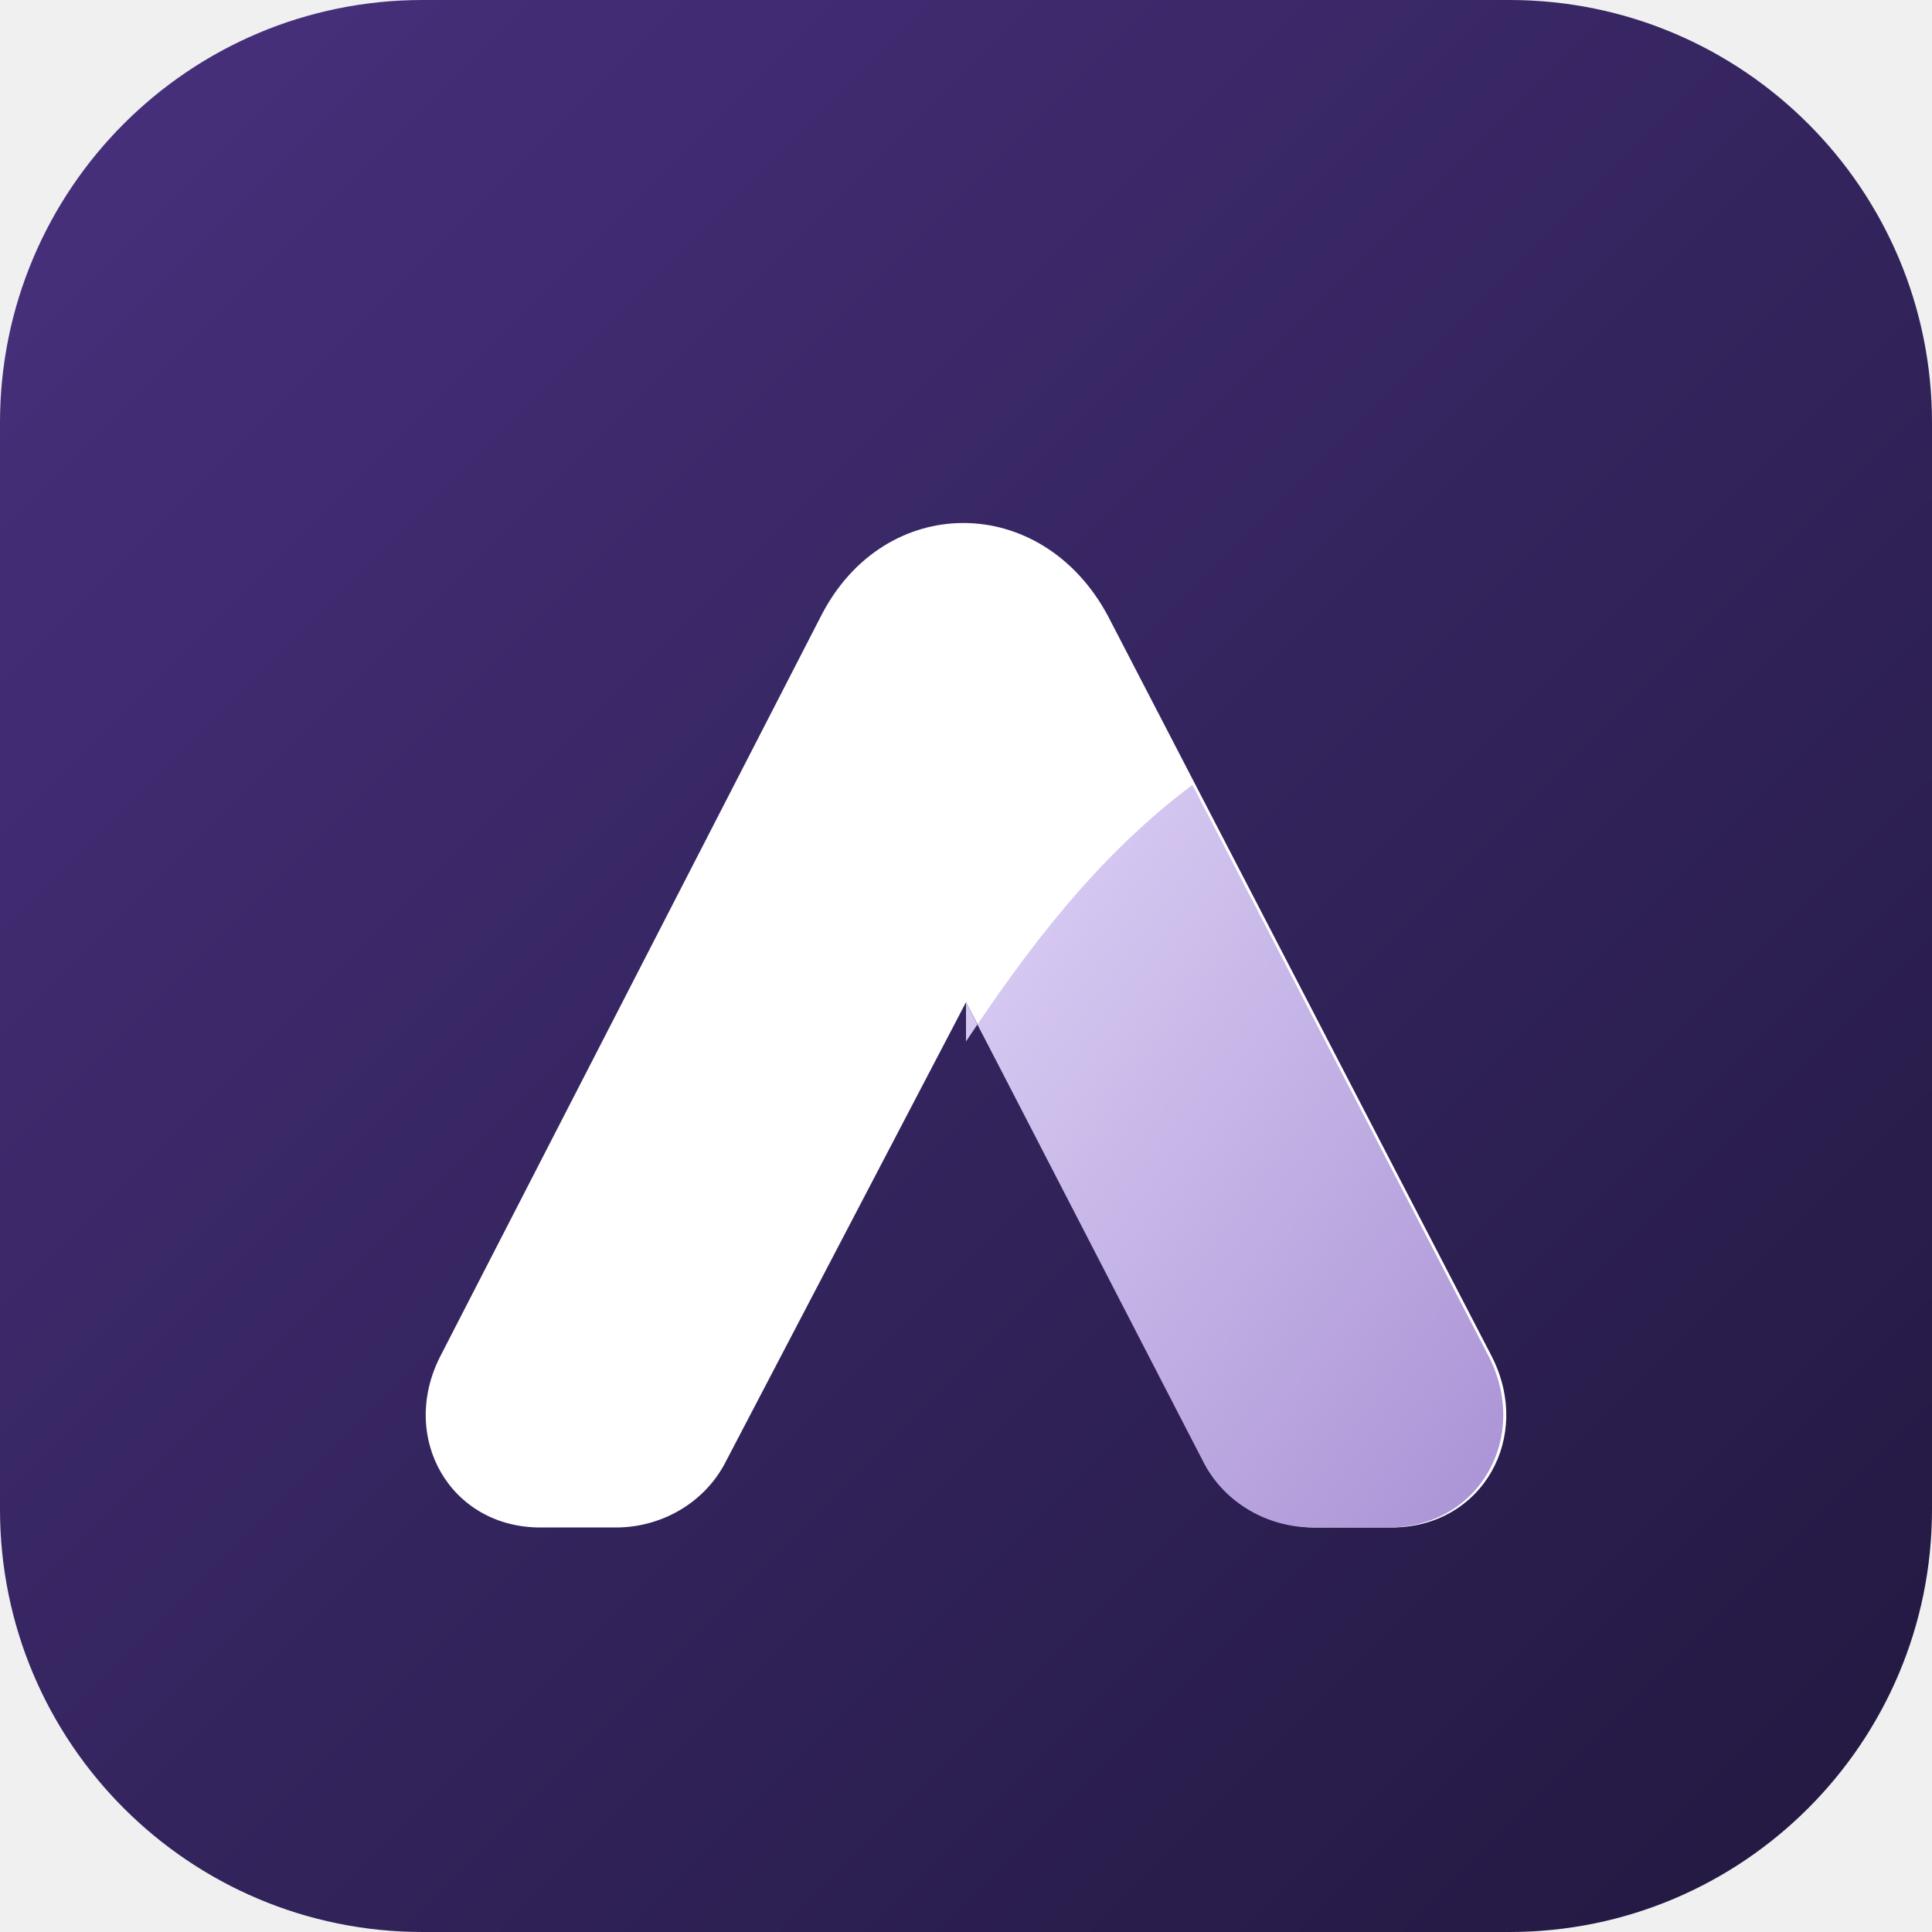
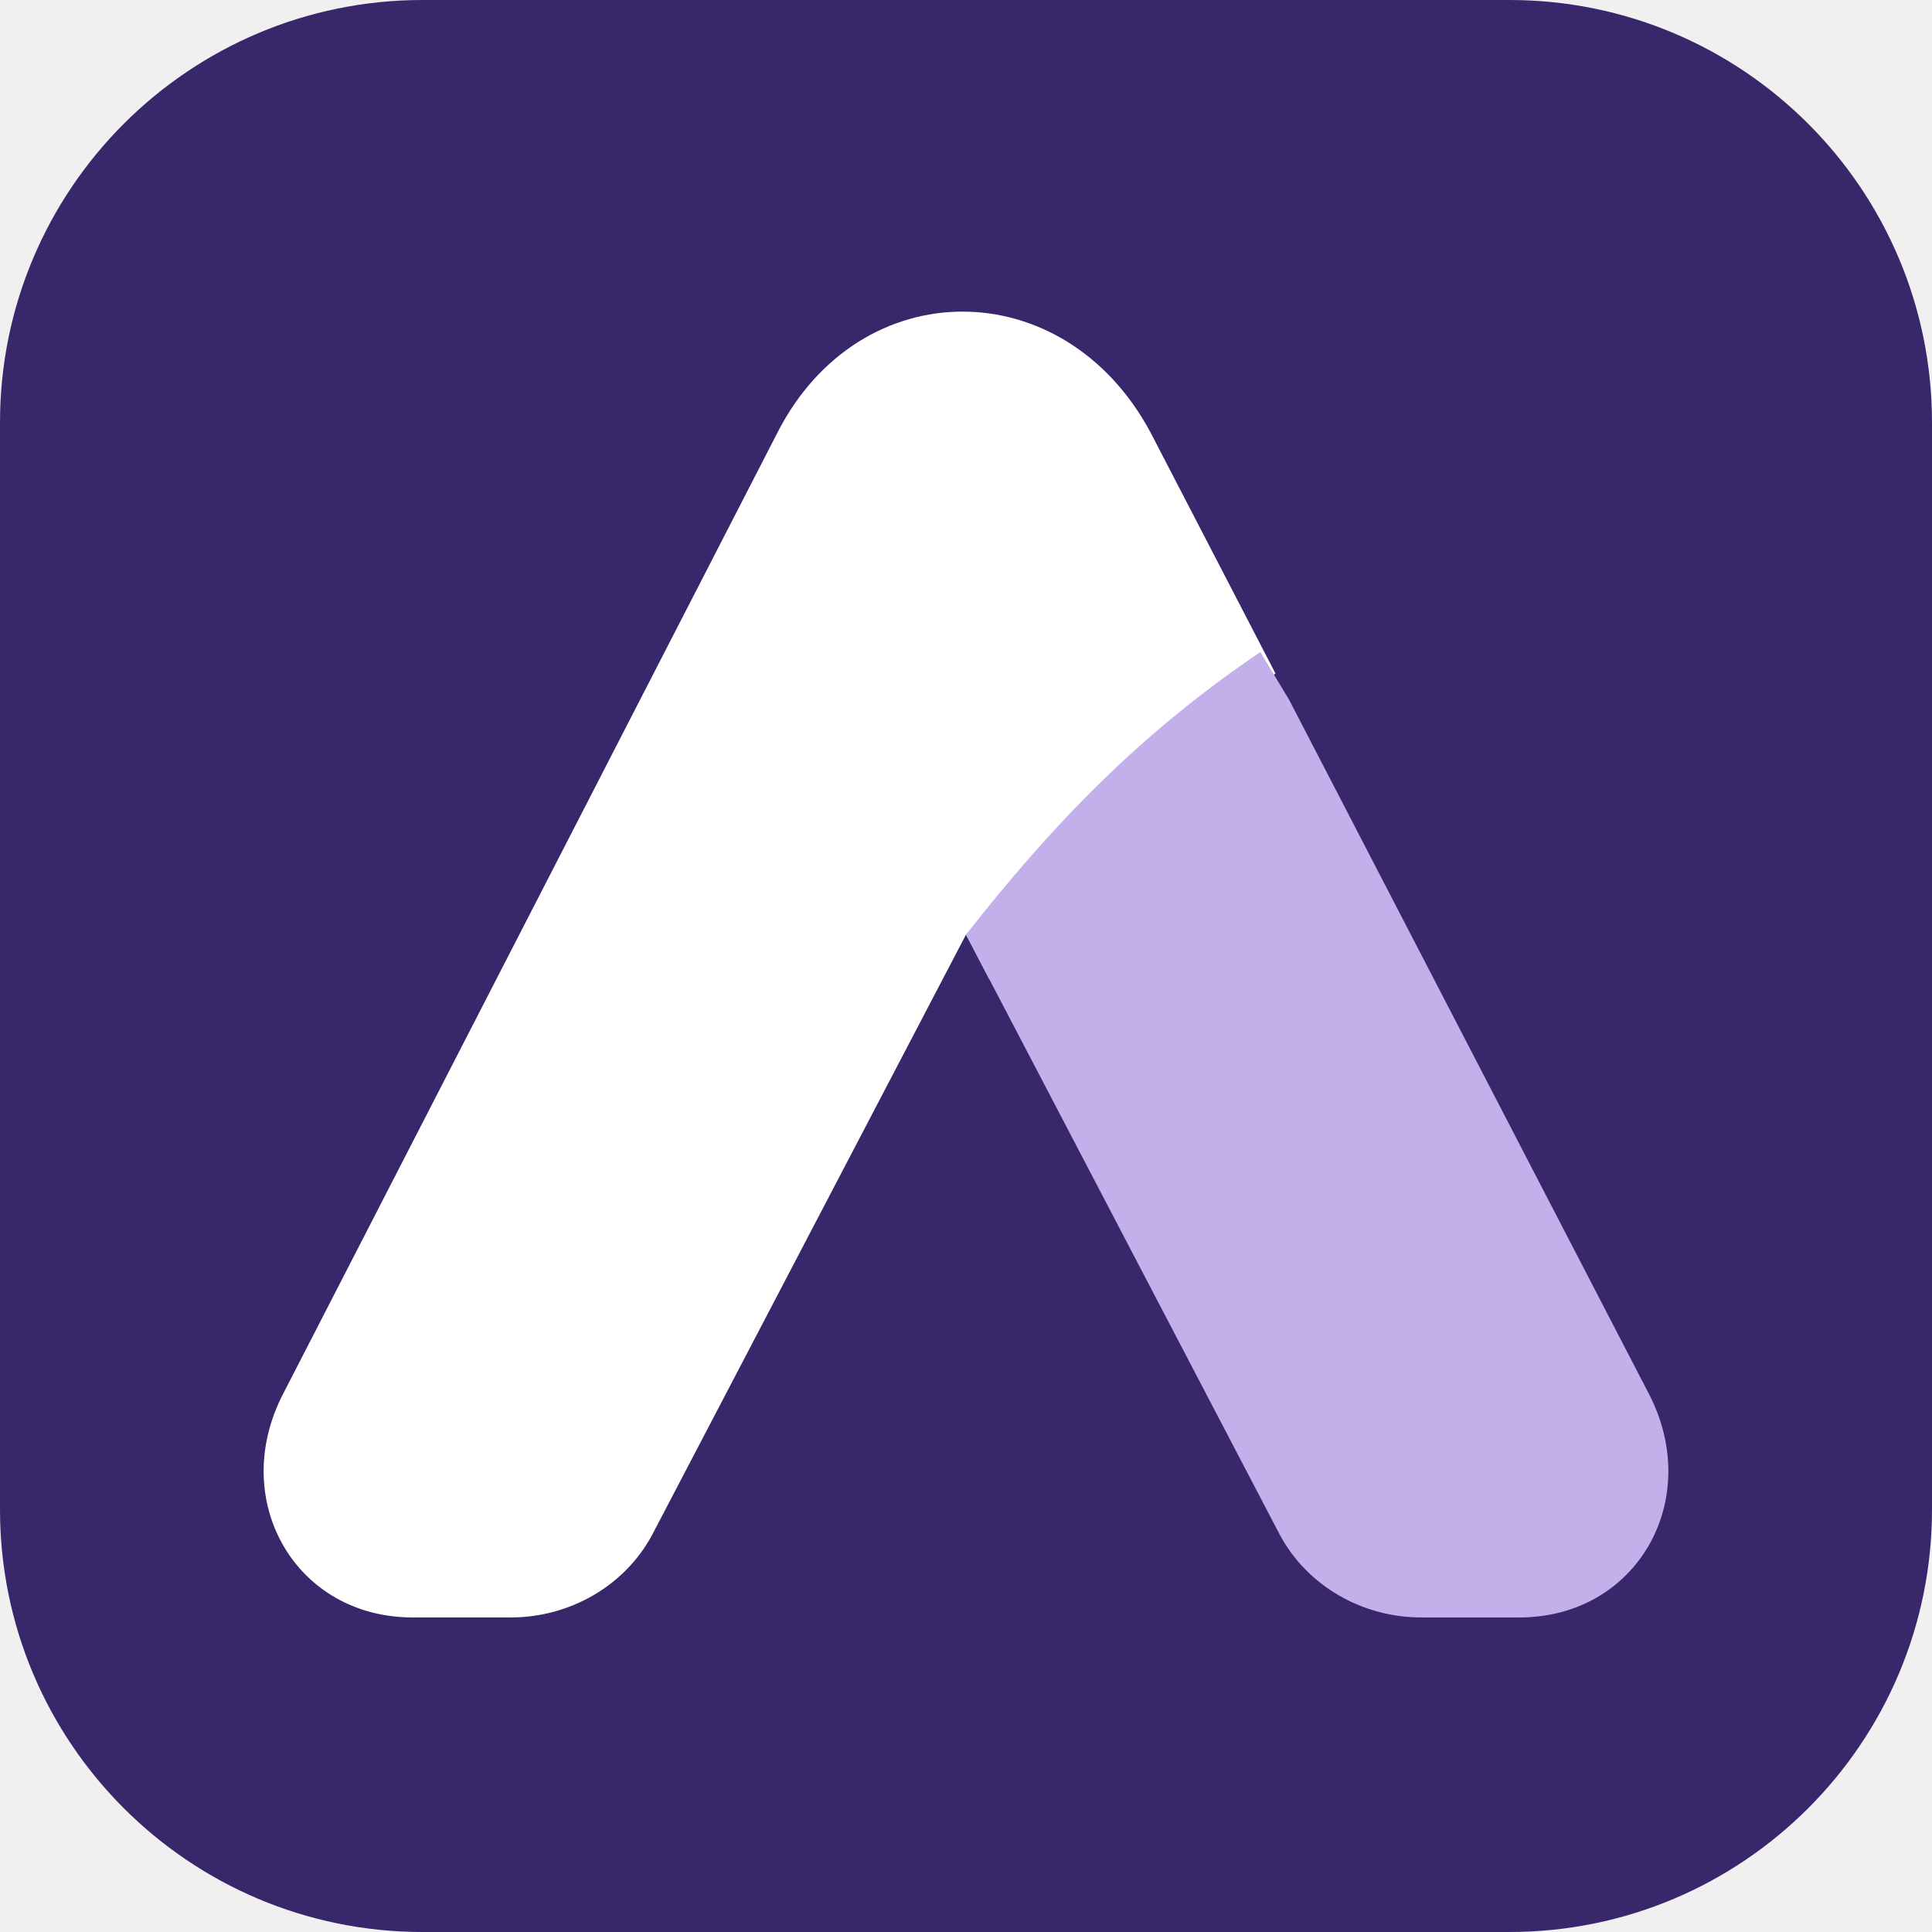
- <svg xmlns="http://www.w3.org/2000/svg" viewBox="0 0 64 64" role="img" aria-labelledby="title desc">
+ <svg xmlns="http://www.w3.org/2000/svg" viewBox="0 0 64 64" role="img" aria-labelledby="ads-fav-title ads-fav-desc">
  <defs>
-     <linearGradient id="background" x1="0" y1="0" x2="1" y2="1">
-       <stop stop-color="#48317e" />
-       <stop offset="1" stop-color="#21183f" />
-     </linearGradient>
-     <linearGradient id="accent" x1="0" y1="0" x2="1" y2="1">
-       <stop stop-color="#ddd2f6" />
-       <stop offset="1" stop-color="#aa92d5" />
-     </linearGradient>
+     <clipPath id="ads-fav-left">
+       <path d="M0 0H64V25H40.2L40.1 26.4C37 28.5 34.8 30.8 32.6 33.6V64H0Z" />
+     </clipPath>
+     <clipPath id="ads-fav-right">
+       <path d="M32 33.2C34.2 30.4 36.4 28.1 39.5 26L60 60H32Z" />
+     </clipPath>
  </defs>
-   <rect width="64" height="64" rx="14" fill="url(#background)" />
-   <path d="M14.6 44.9 27.2 20.4c2.1-4.1 7.3-4.1 9.5 0l12.7 24.5c1.4 2.7-.3 5.7-3.3 5.7h-2.5c-1.5 0-2.9-.8-3.6-2.1L32 33.2l-8 15.3c-.7 1.3-2.1 2.1-3.6 2.1h-2.5c-3 0-4.7-3-3.3-5.7Z" fill="#fff" />
-   <path d="M32 33.2 39.9 48.5c.7 1.3 2.1 2.1 3.6 2.1h2.5c3 0 4.7-3 3.3-5.7l-9.8-18.9c-3.2 2.4-5.5 5.5-7.5 8.5Z" fill="url(#accent)" />
+   <rect width="64" height="64" rx="14" fill="#38276a" />
+   <g transform="translate(32 32) scale(1.3) translate(-32 -34)">
+     <path d="M14.6 44.9 27.2 20.4c2.1-4.1 7.3-4.1 9.5 0l12.7 24.5c1.4 2.7-.3 5.7-3.3 5.7h-2.5c-1.5 0-2.9-.8-3.6-2.1L32 33.2l-8 15.3c-.7 1.3-2.1 2.1-3.6 2.1h-2.5c-3 0-4.7-3-3.3-5.7Z" fill="#fff" clip-path="url(#ads-fav-left)" />
+     <path d="M14.6 44.9 27.2 20.4c2.1-4.1 7.3-4.1 9.5 0l12.7 24.5c1.4 2.7-.3 5.7-3.3 5.7h-2.5c-1.5 0-2.9-.8-3.6-2.1L32 33.2l-8 15.3c-.7 1.3-2.1 2.1-3.6 2.1h-2.5c-3 0-4.7-3-3.3-5.7Z" fill="#c3b0ea" clip-path="url(#ads-fav-right)" />
+   </g>
</svg>
